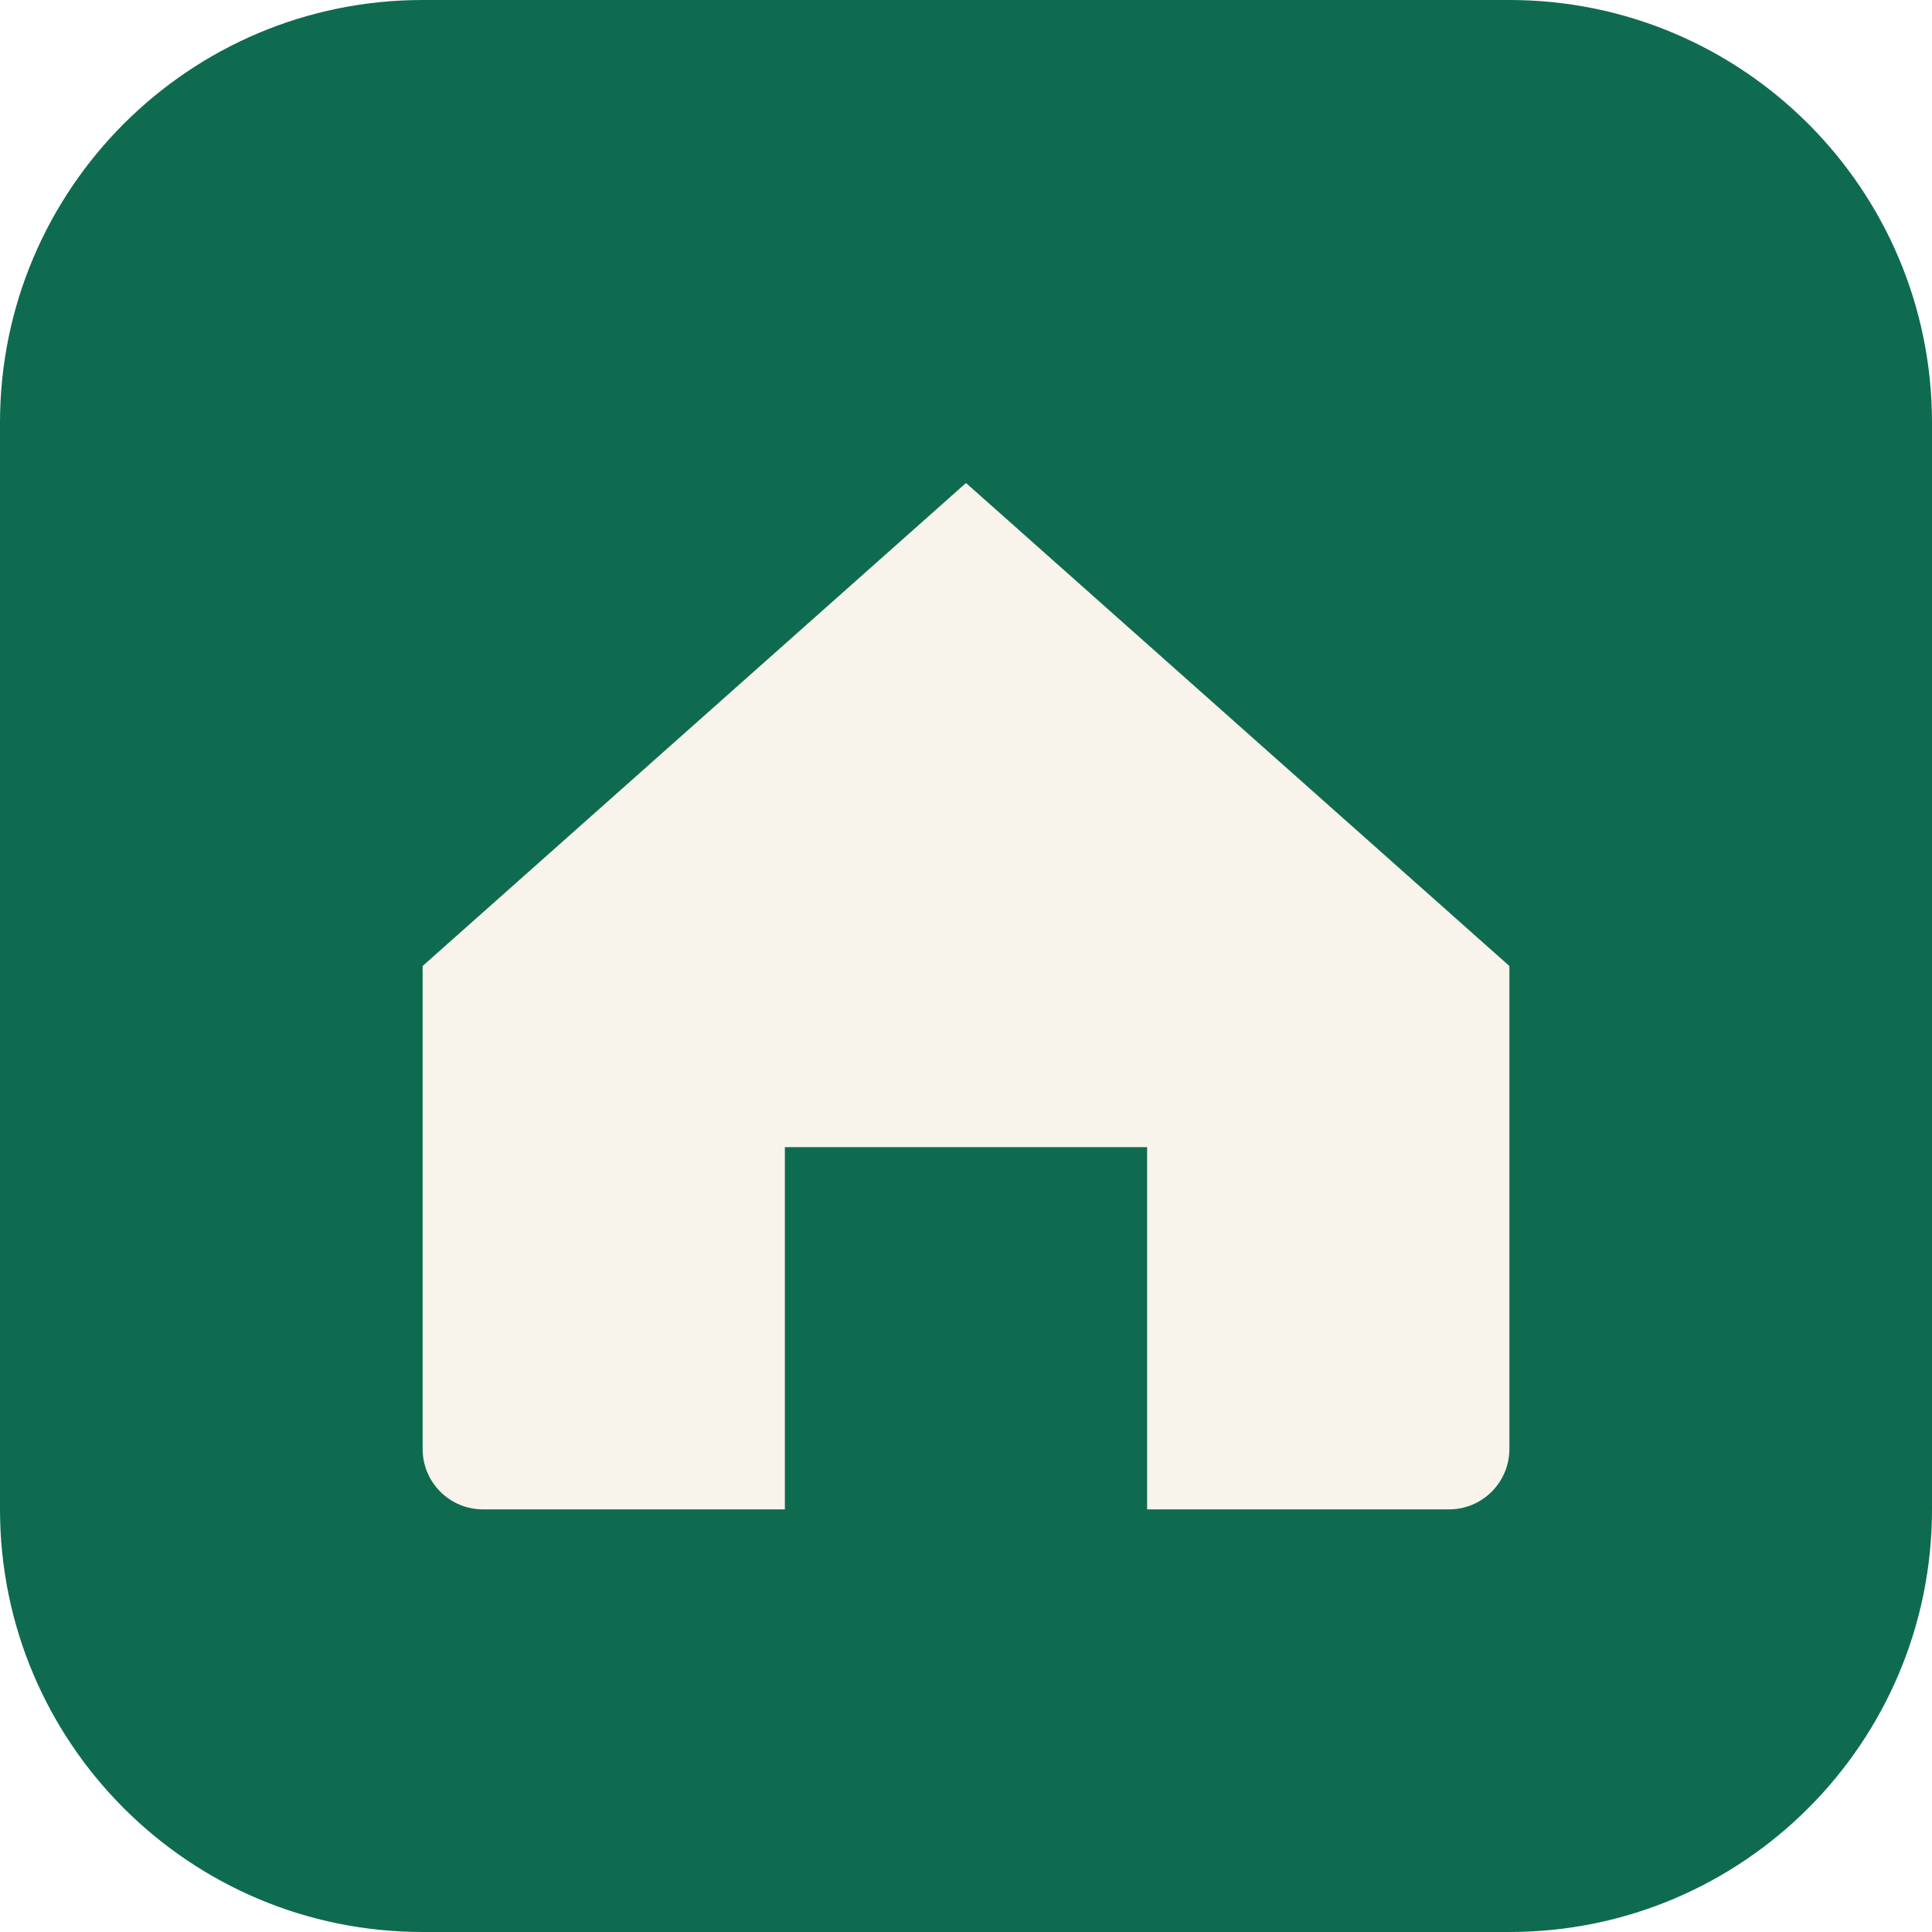
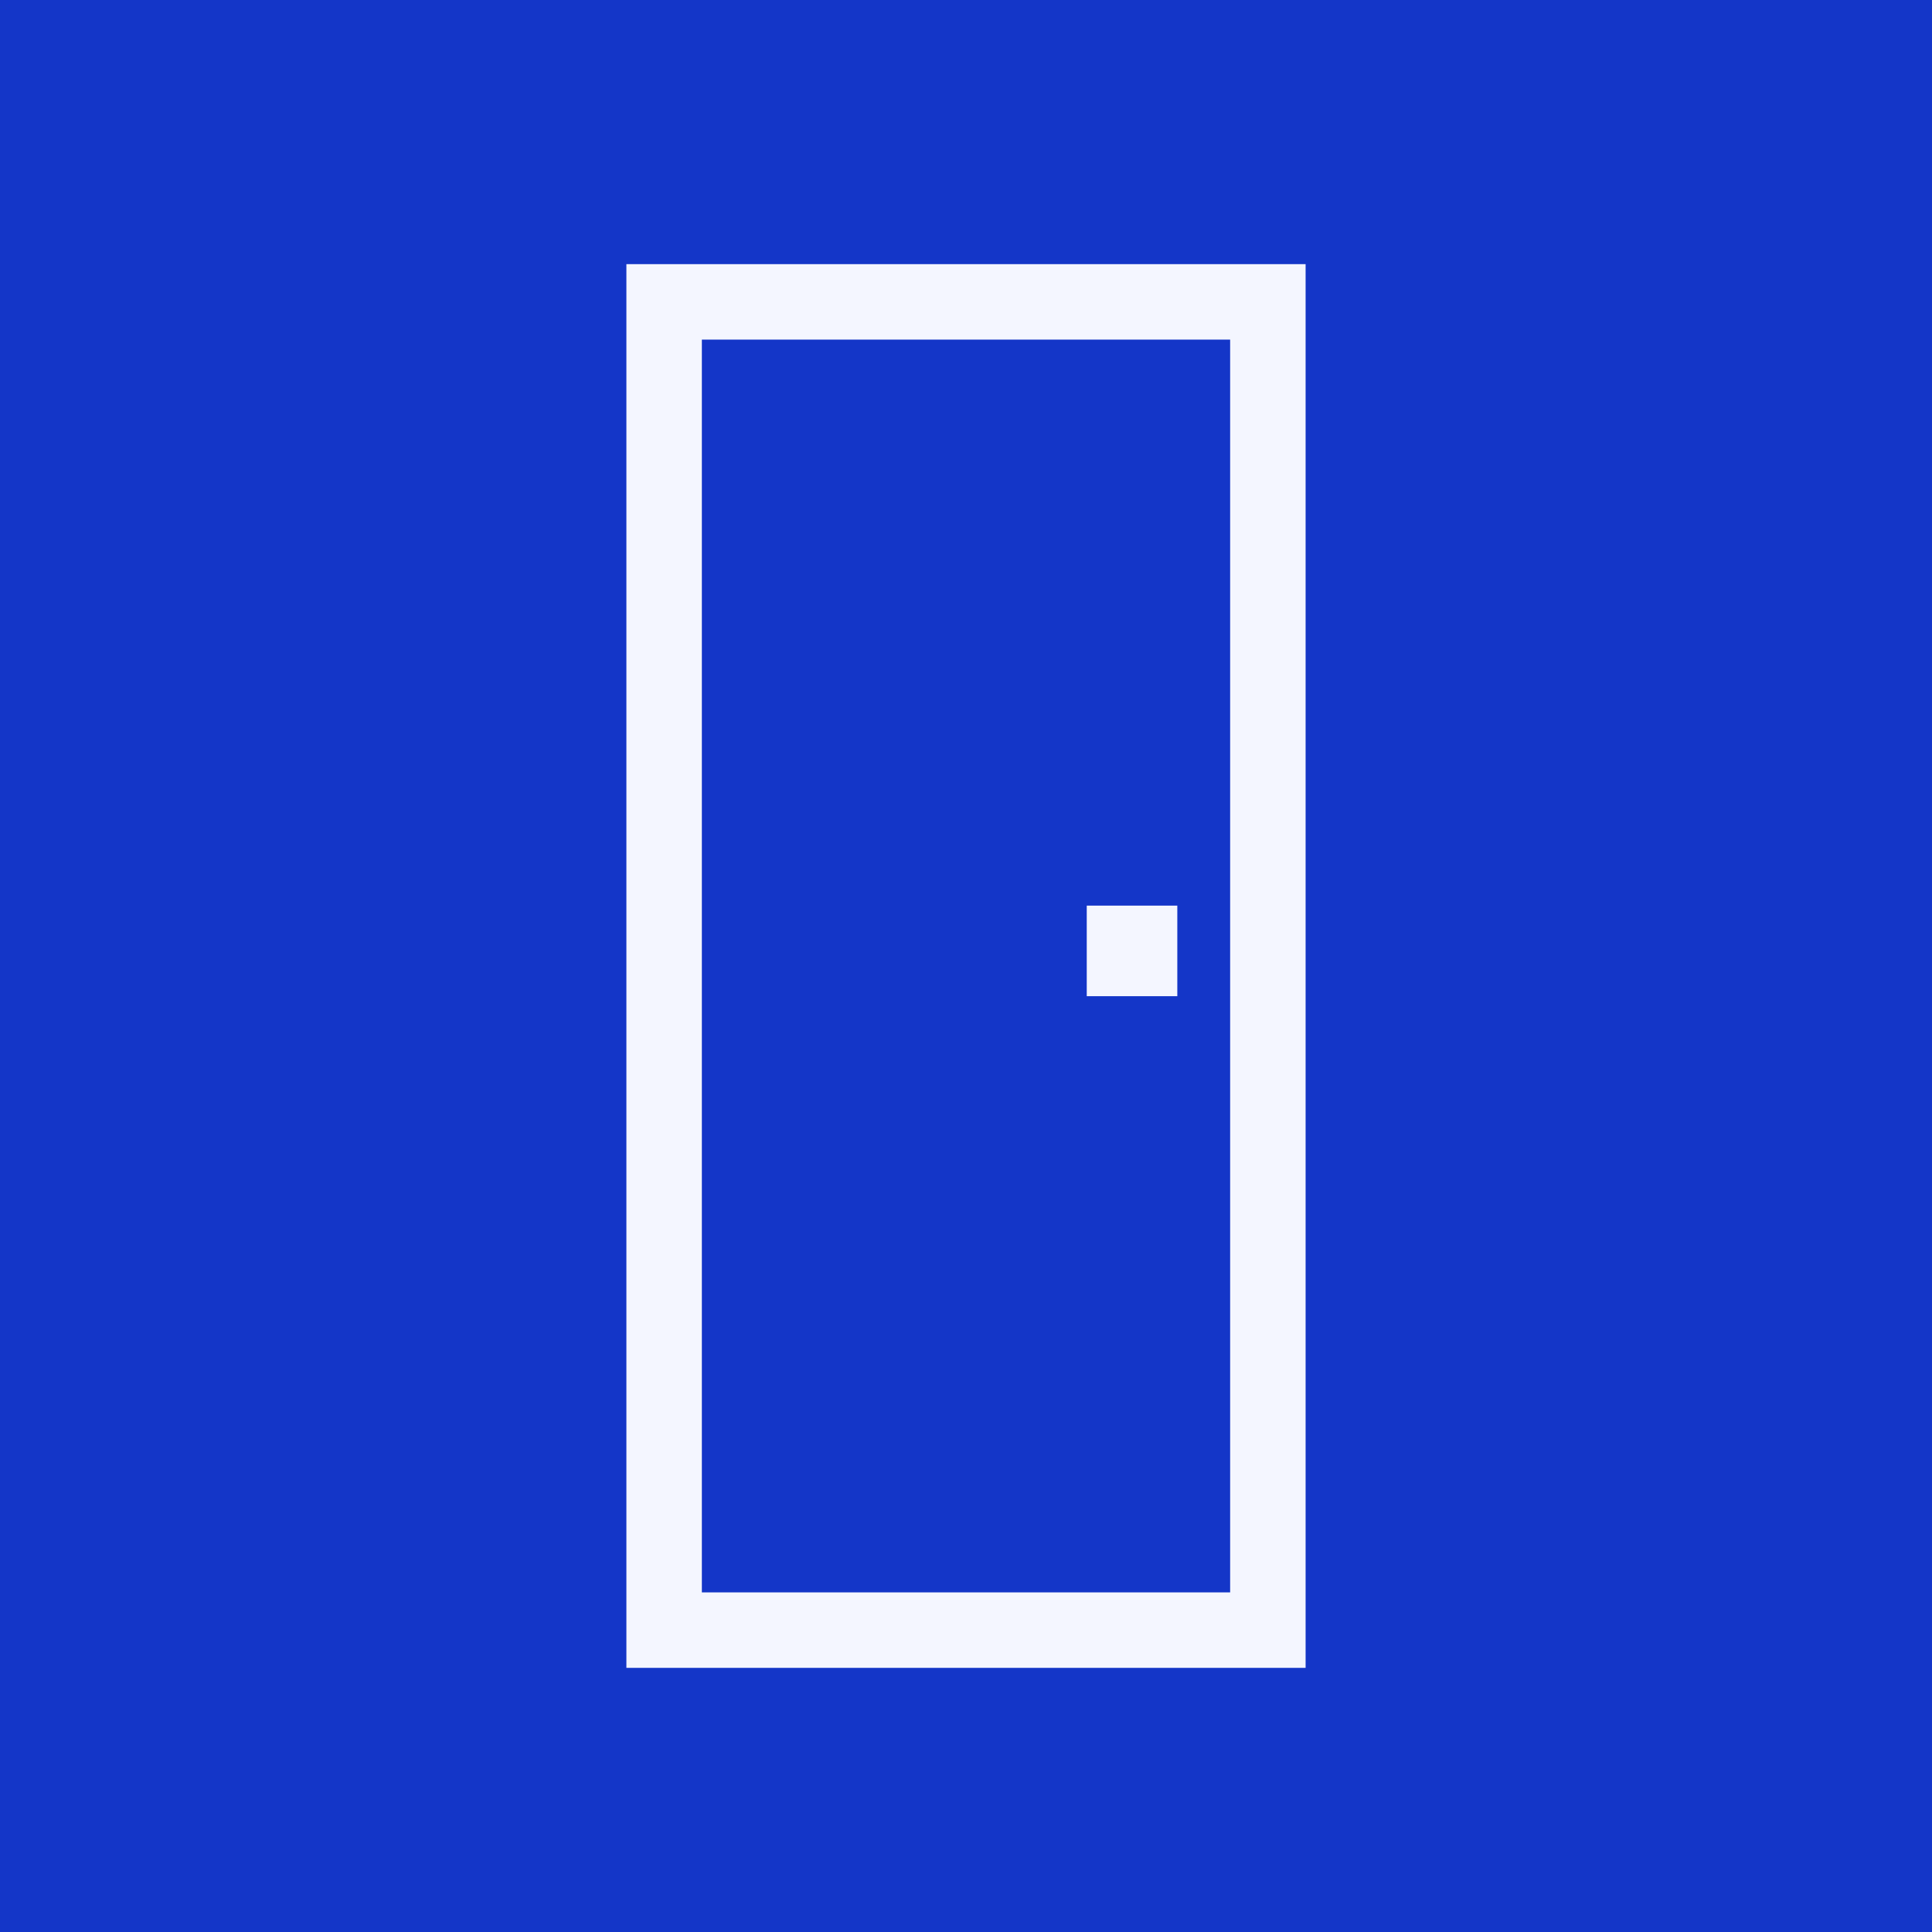
<svg xmlns="http://www.w3.org/2000/svg" viewBox="0 0 64 64">
-   <rect width="64" height="64" rx="14" fill="#0f6b4f" />
-   <path d="M14 32 32 16l18 16v16a2 2 0 0 1-2 2H38V38H26v12H16a2 2 0 0 1-2-2z" fill="#f8f4ec" />
+   <rect width="64" height="64" fill="#1436c8" />
+   <rect x="22" y="10" width="20" height="44" fill="none" stroke="#f4f6ff" stroke-width="2.5" />
+   <rect x="36" y="30" width="3" height="3" fill="#f4f6ff" />
</svg>
